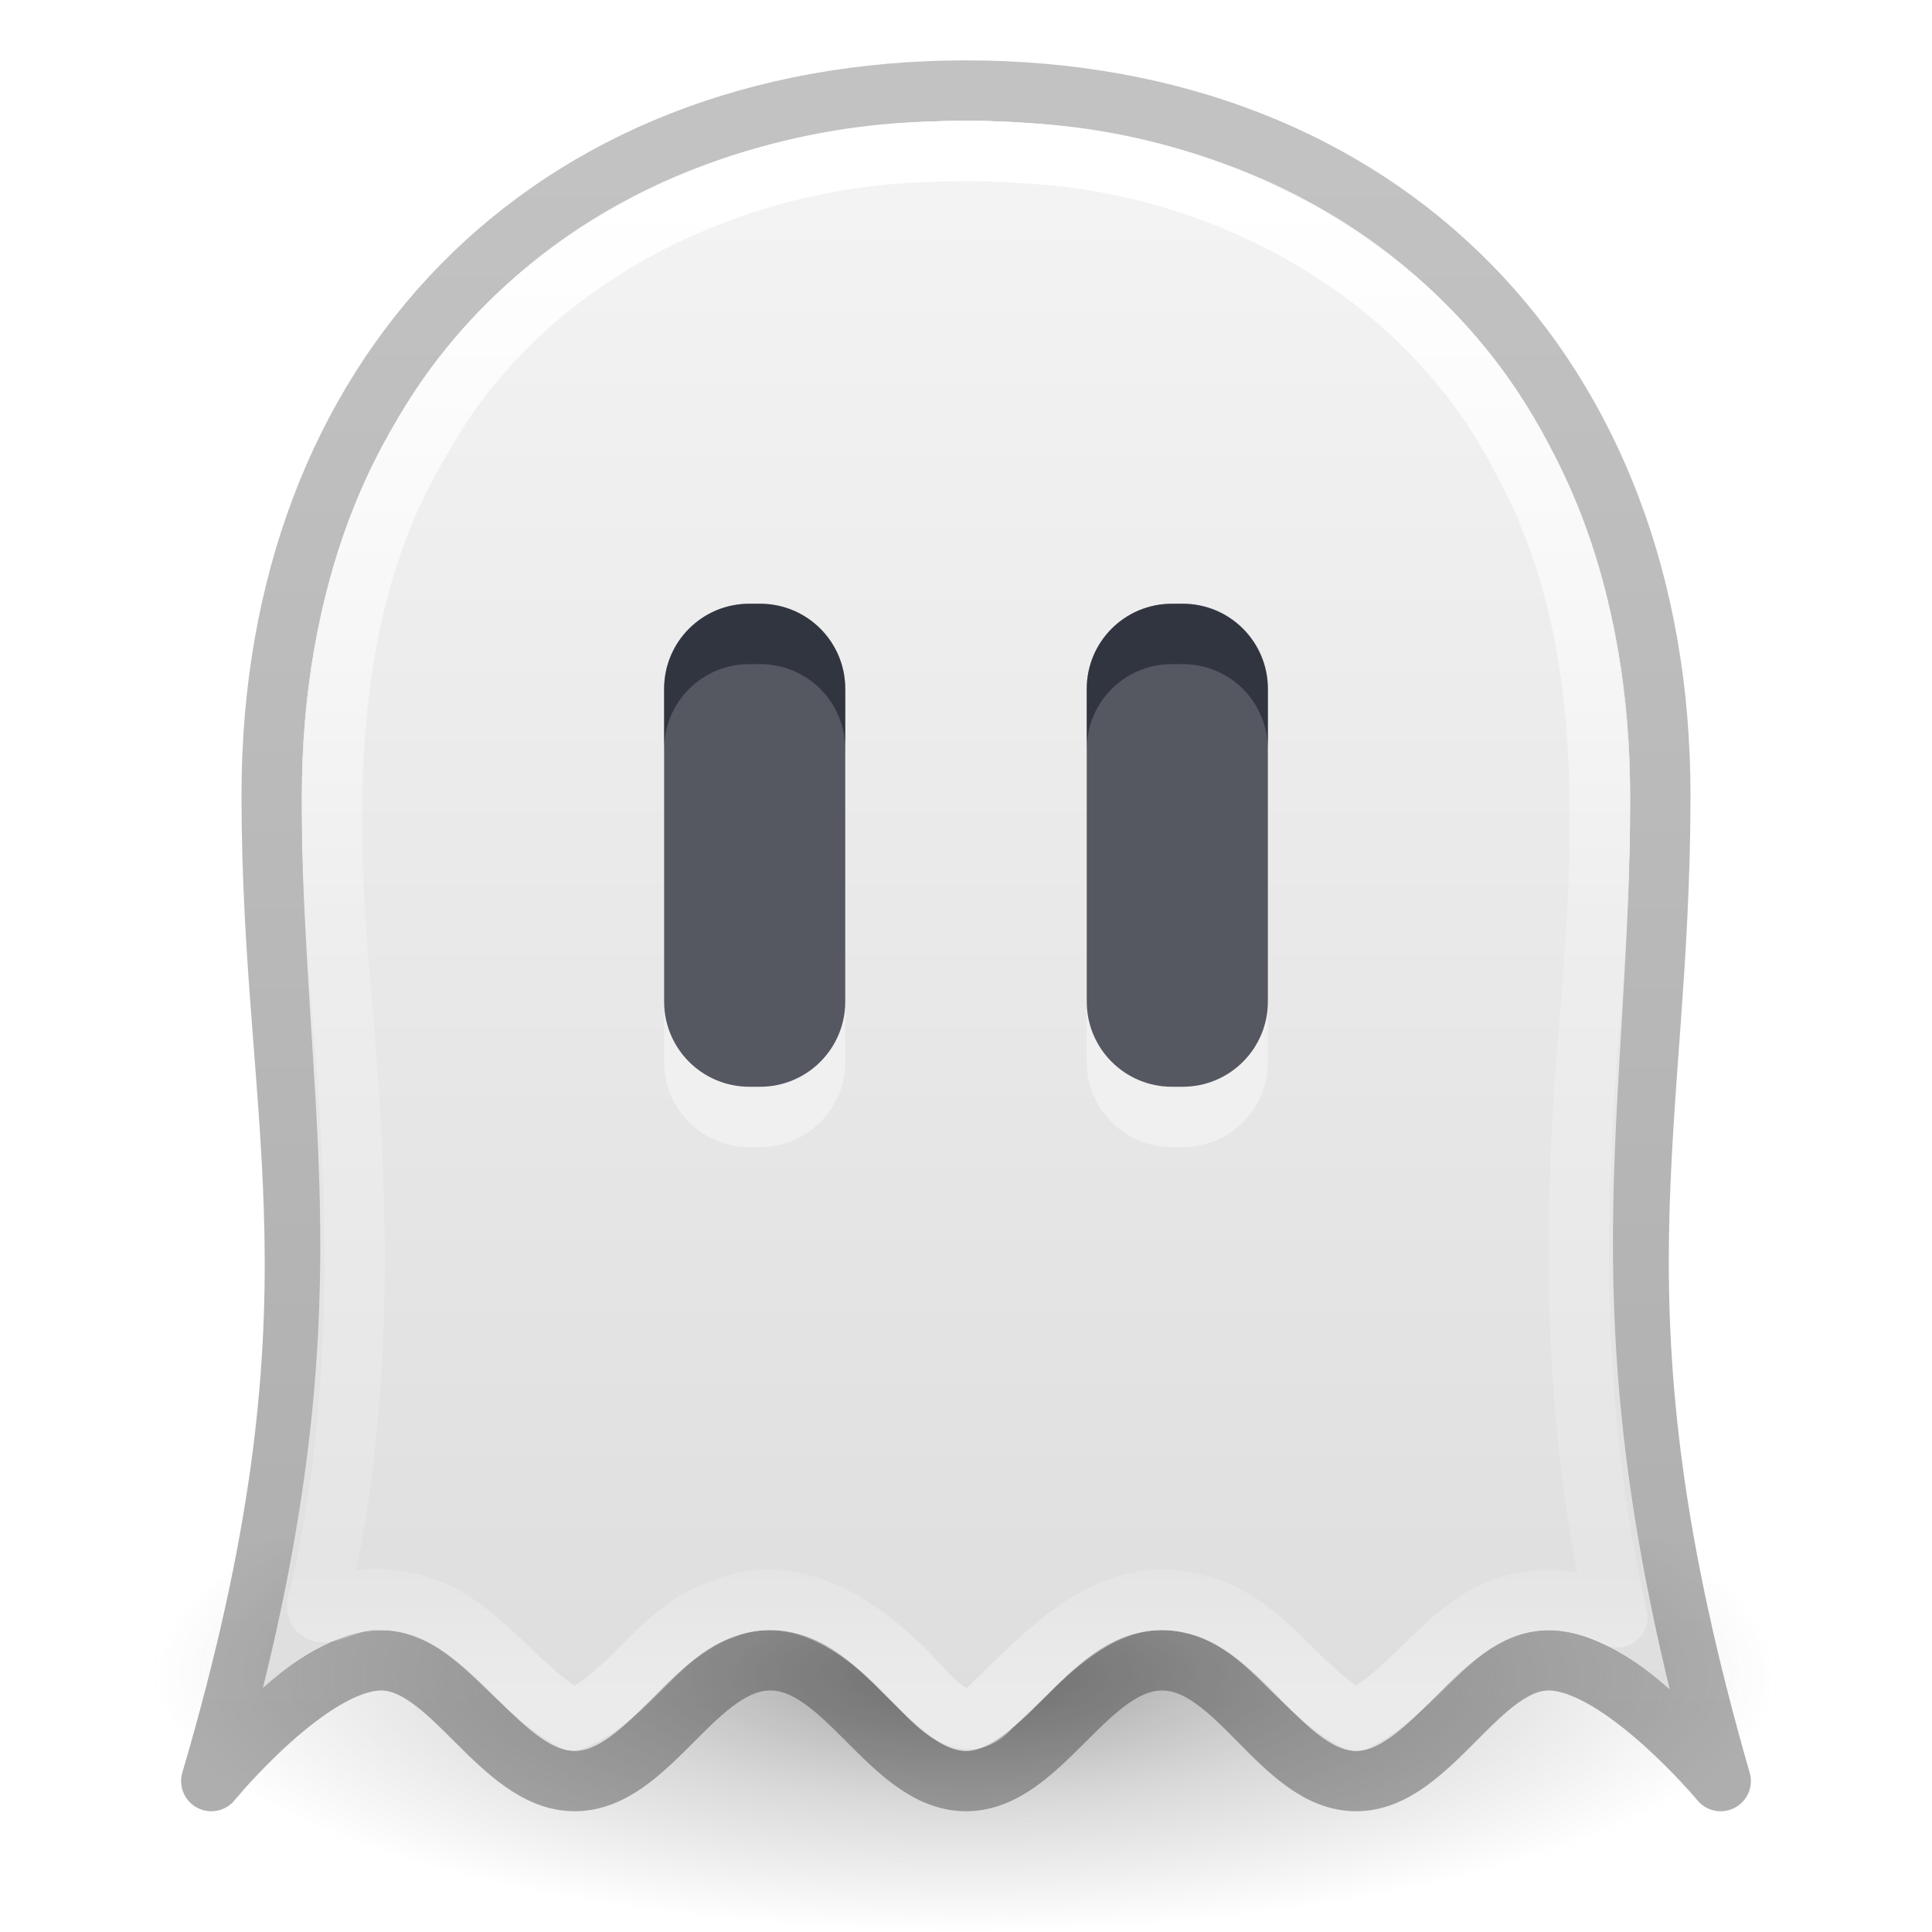
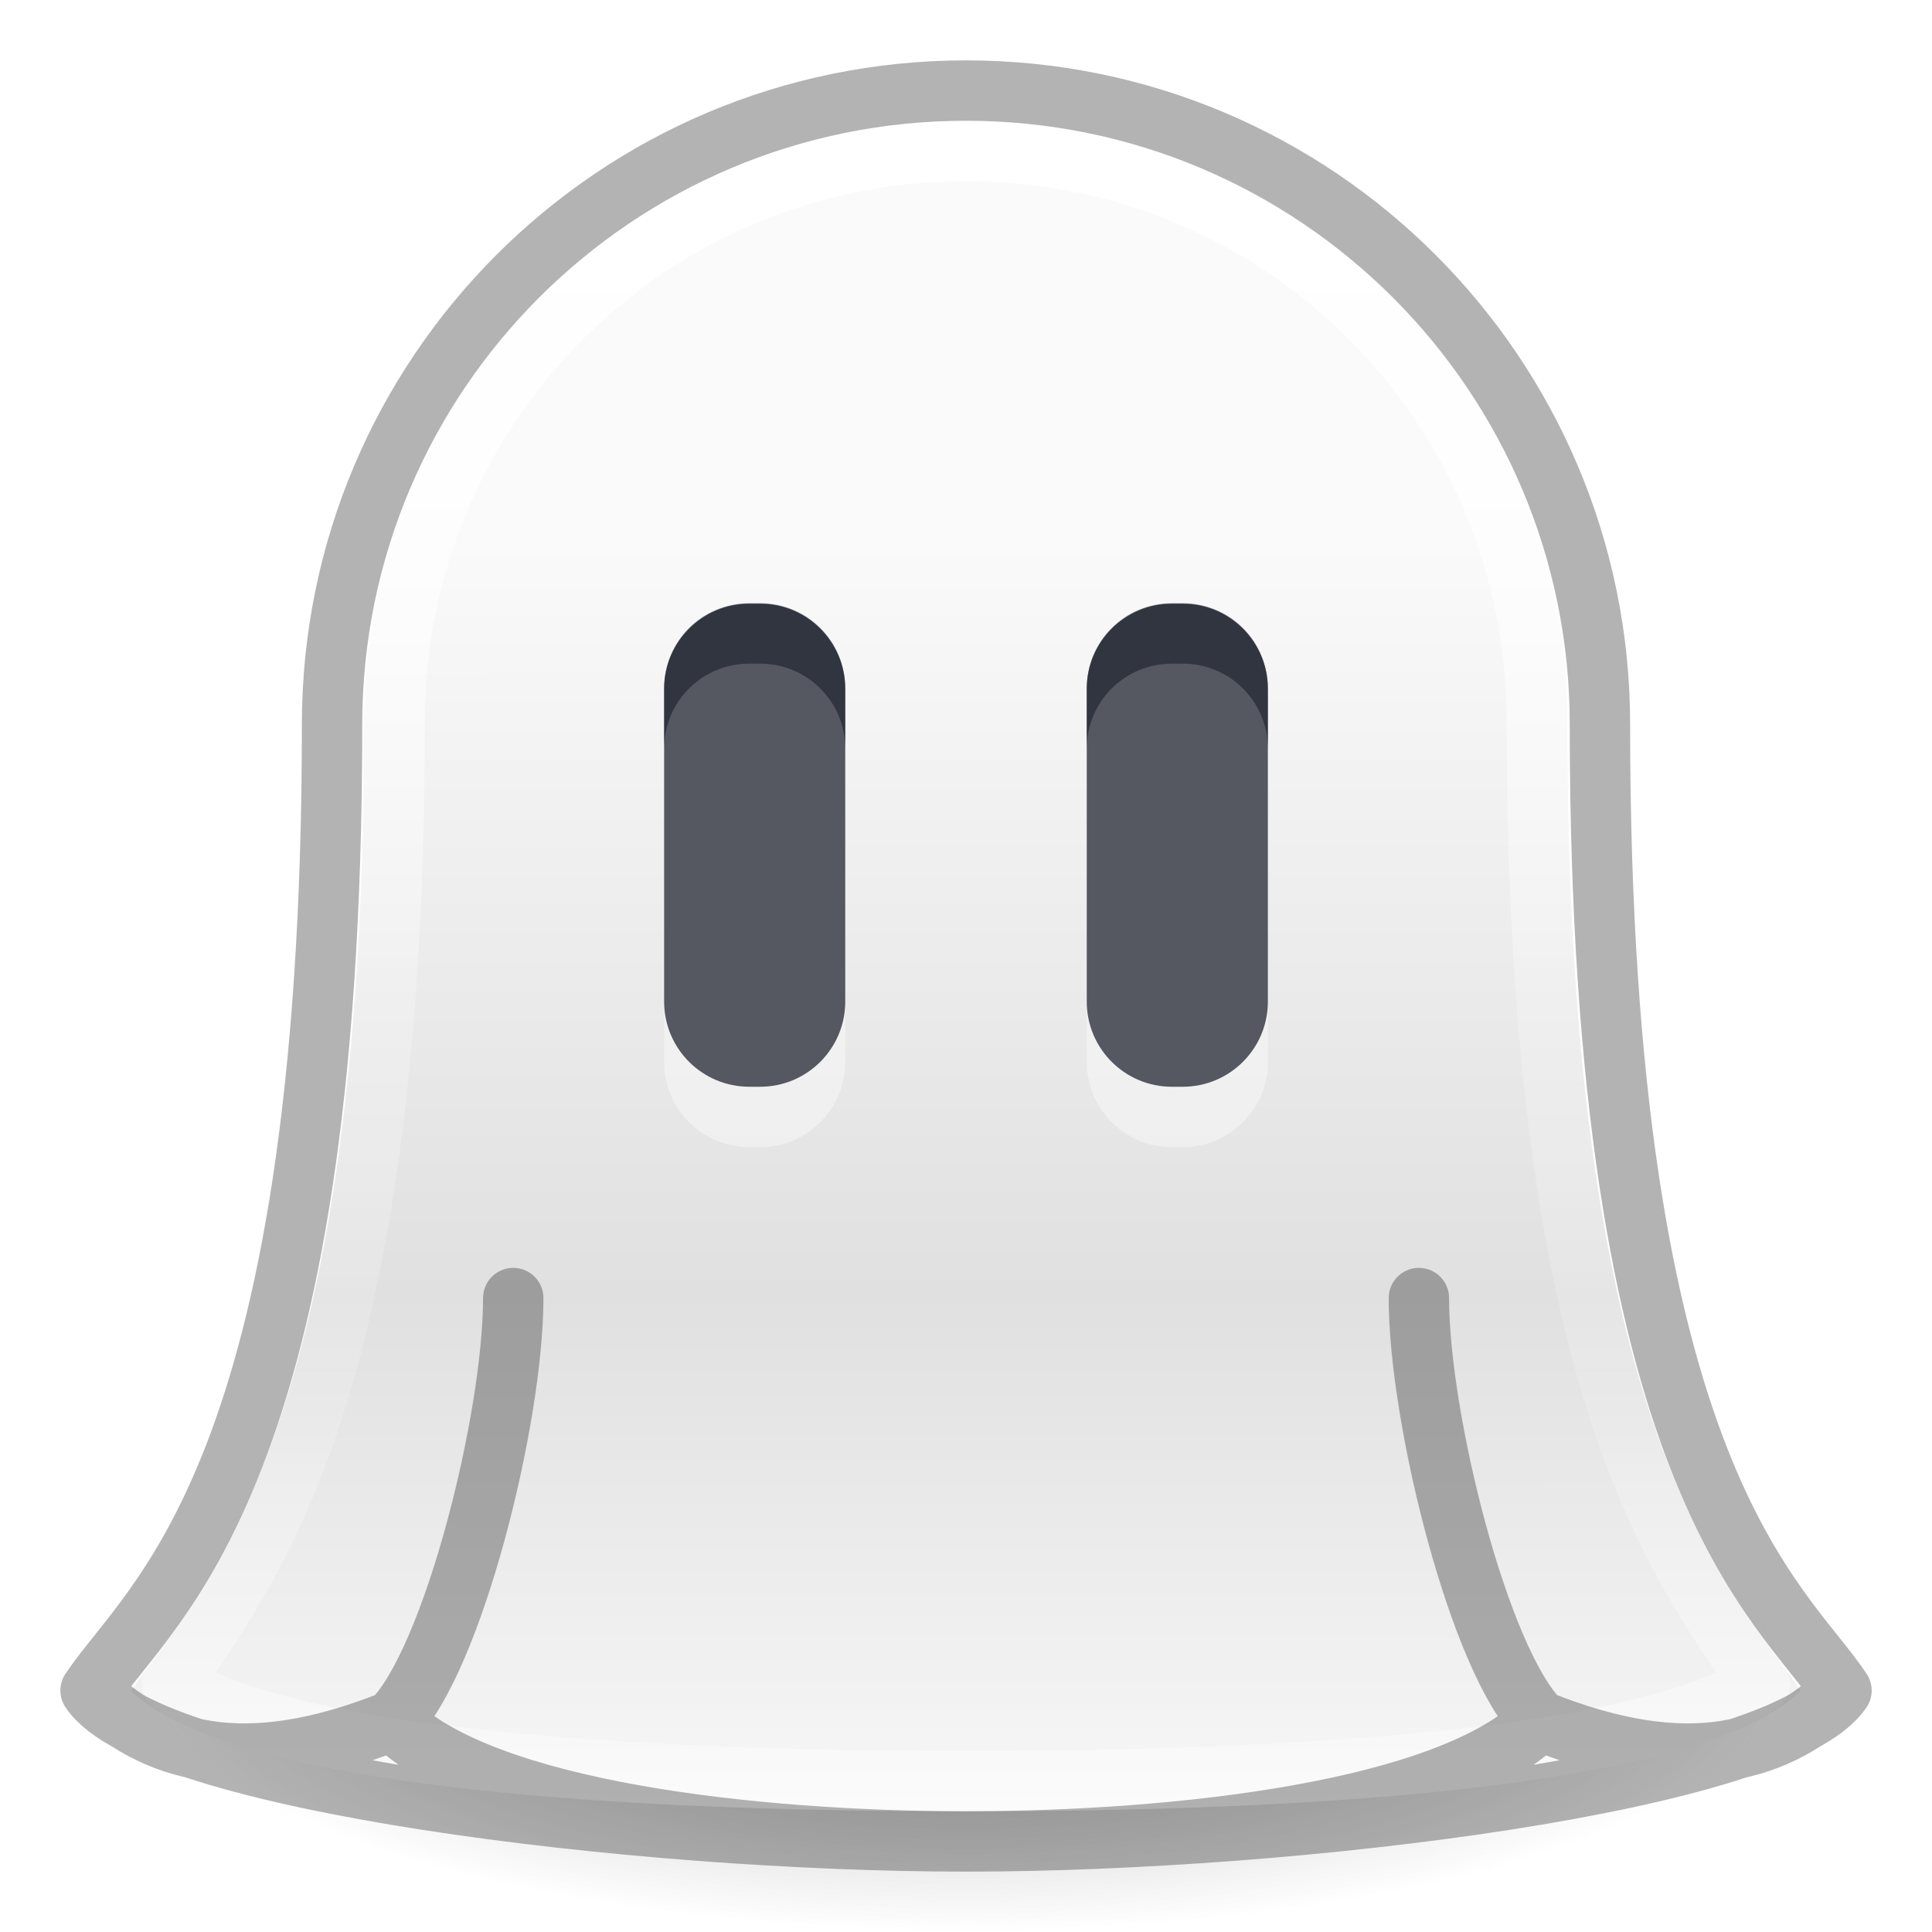
<svg xmlns="http://www.w3.org/2000/svg" xmlns:xlink="http://www.w3.org/1999/xlink" id="svg4715" height="32" width="32" version="1.1">
  <defs id="defs4717">
    <linearGradient id="linearGradient3924">
      <stop offset="0" style="stop-color:#ffffff;stop-opacity:1" id="stop3926" />
      <stop offset="0.488" style="stop-color:#ffffff;stop-opacity:0.235" id="stop3928" />
      <stop offset="0.92" style="stop-color:#ffffff;stop-opacity:0.157" id="stop3930" />
      <stop offset="1" style="stop-color:#ffffff;stop-opacity:0.392" id="stop3932" />
    </linearGradient>
    <linearGradient gradientTransform="matrix(0.6756757,0,0,0.6756757,-0.2162133,-0.2162091)" gradientUnits="userSpaceOnUse" xlink:href="#linearGradient3924" id="linearGradient3027" y2="41.76" x2="24" y1="4.838" x1="24" />
    <linearGradient xlink:href="#linearGradient3600-9-51" id="linearGradient1512" gradientUnits="userSpaceOnUse" gradientTransform="matrix(0.6646601,0,0,0.6392712,-33.19219,0.41296)" x1="74.839" y1="2.821" x2="74.839" y2="49.101" />
    <linearGradient id="linearGradient3600-9-51">
      <stop offset="0" style="stop-color:#f4f4f4;stop-opacity:1" id="stop3602-0-0" />
      <stop offset="1" style="stop-color:#dbdbdb;stop-opacity:1" id="stop3604-9-04" />
    </linearGradient>
    <linearGradient id="linearGradient3104-6">
      <stop offset="0" style="stop-color:#000000;stop-opacity:0.318" id="stop3106-3" />
      <stop offset="1" style="stop-color:#000000;stop-opacity:0.24" id="stop3108-9" />
    </linearGradient>
    <linearGradient xlink:href="#linearGradient3104-6" id="linearGradient1572" gradientUnits="userSpaceOnUse" gradientTransform="matrix(0.747686,0,0,0.8350718,-41.06983,-7.592529)" x1="72.893" y1="43.74" x2="72.893" y2="12.524" />
    <radialGradient cx="99.157" cy="186.171" r="62.769" fx="99.157" fy="186.171" id="radialGradient3108" xlink:href="#linearGradient3820-7-2-2" gradientUnits="userSpaceOnUse" gradientTransform="matrix(0.2147274,0,0,0.06794726,-5.291731,15.08524)" />
    <linearGradient id="linearGradient3820-7-2-2">
      <stop offset="0" style="stop-color:#3d3d3d;stop-opacity:1" id="stop3822-2-6-36" />
      <stop offset="0.5" style="stop-color:#686868;stop-opacity:0.498" id="stop3864-8-7-6" />
      <stop offset="1" style="stop-color:#686868;stop-opacity:0" id="stop3824-1-2-4" />
    </linearGradient>
+     <linearGradient xlink:href="#linearGradient103" id="linearGradient155" x1="84.134" y1="16.669" x2="84.135" y2="22.49" gradientUnits="userSpaceOnUse" gradientTransform="matrix(3.779528,0,0,3.779528,-301.9883,-53.99982)" />
+     <linearGradient id="linearGradient103">
+       <stop style="stop-color:#fafafa;stop-opacity:1;" offset="0" id="stop102" />
+       <stop style="stop-color:#e0e0e0;stop-opacity:1;" offset="0.565" id="stop104" />
+       <stop style="stop-color:#fafafa;stop-opacity:1;" offset="1" id="stop103" />
+     </linearGradient>
+     <linearGradient xlink:href="#linearGradient162" id="linearGradient159" x1="84.134" y1="15.081" x2="84.135" y2="22.49" gradientUnits="userSpaceOnUse" gradientTransform="matrix(3.779528,0,0,3.779528,-301.9883,-53.99982)" />
+     <linearGradient id="linearGradient162">
+       <stop style="stop-color:#ffffff;stop-opacity:1;" offset="0" id="stop159" />
+       <stop style="stop-color:#ffffff;stop-opacity:0.25;" offset="0.483" id="stop160" />
+       <stop style="stop-color:#ffffff;stop-opacity:0.15;" offset="0.724" id="stop161" />
+       <stop style="stop-color:#ffffff;stop-opacity:0.5;" offset="1" id="stop162" />
+     </linearGradient>
+     <radialGradient xlink:href="#linearGradient3820-7-2-2" id="radialGradient4" gradientUnits="userSpaceOnUse" gradientTransform="matrix(0.2147274,0,0,0.06794726,-5.291731,15.08524)" cx="99.157" cy="186.171" fx="99.157" fy="186.171" r="62.769" />
  </defs>
-   <path d="m 29.478,27.735 a 13.478,4.265 0 0 1 -26.957,0 13.478,4.265 0 1 1 26.957,0 z" id="path3818-0-2-5" style="opacity:0.5;fill:url(#radialGradient3108);fill-opacity:1;stroke:none;stroke-width:1" />
-   <path id="path2" style="font-variation-settings:normal;opacity:1;vector-effect:none;fill:none;fill-opacity:1;stroke:url(#linearGradient1572);stroke-width:1;stroke-linecap:butt;stroke-linejoin:round;stroke-miterlimit:4;stroke-dasharray:none;stroke-dashoffset:0;stroke-opacity:1;-inkscape-stroke:none;marker:none;stop-color:#000000;stop-opacity:1" d="m 28.5,29.5 c 0,0 -1.637,-1.965 -2.818,-2 -1.181,-0.035 -1.983,2.001 -3.22,2 C 21.225,29.499 20.491,27.503 19.25,27.5 18.008,27.497 17.245,29.501 16,29.5 14.755,29.499 14.003,27.5 12.759,27.5 11.515,27.5 10.763,29.5 9.518,29.5 8.274,29.5 7.456,27.459 6.278,27.5 5.1,27.541 3.5,29.5 3.5,29.5 5.847,21.52 4.5,18.754 4.5,13.167 4.5,6.208 9.096,1.5 16,1.5 22.904,1.5 27.5,6.208 27.5,13.167 c 0,5.612 -1.283,8.412 1,16.333 z" />
-   <path id="path2-5" style="font-variation-settings:normal;opacity:1;vector-effect:none;fill:url(#linearGradient1512);fill-opacity:1;stroke:none;stroke-width:1;stroke-linecap:butt;stroke-linejoin:miter;stroke-miterlimit:4;stroke-dasharray:none;stroke-dashoffset:0;stroke-opacity:1;-inkscape-stroke:none;marker:none;stop-color:#000000;stop-opacity:1" d="M 16,2 C 12.662,2 9.93,3.129 8.018,5.074 6.105,7.02 5,9.797 5,13.166 c 0,5.061 1.01,8.103 -0.645,14.789 0.536,-0.464 1.155,-0.927 1.904,-0.953 0.44,-0.015 0.823,0.165 1.135,0.387 0.312,0.221 0.577,0.49 0.83,0.742 C 8.731,28.635 9.168,29 9.518,29 9.872,29 10.286,28.646 10.785,28.146 11.285,27.646 11.87,27 12.76,27 c 0.89,0 1.474,0.647 1.973,1.146 C 15.231,28.646 15.644,29 16,29 c 0.355,2.11e-4 0.772,-0.353 1.273,-0.854 0.502,-0.5 1.089,-1.149 1.979,-1.146 0.888,0.002 1.467,0.651 1.961,1.15 0.493,0.5 0.9,0.849 1.25,0.85 0.345,1.7e-4 0.776,-0.361 1.277,-0.865 0.251,-0.252 0.513,-0.522 0.824,-0.744 0.311,-0.222 0.693,-0.404 1.133,-0.391 0.769,0.023 1.408,0.506 1.959,0.98 C 26.036,21.324 27,18.258 27,13.166 27,9.797 25.895,7.02 23.982,5.074 22.07,3.129 19.338,2 16,2 Z" />
-   <rect style="font-variation-settings:normal;opacity:0.5;vector-effect:none;fill:#fafafa;fill-opacity:1;stroke:none;stroke-width:1;stroke-linecap:butt;stroke-linejoin:round;stroke-miterlimit:4;stroke-dasharray:none;stroke-dashoffset:0;stroke-opacity:1;-inkscape-stroke:none;marker:none" id="rect3-7" width="3" height="8" x="11" y="11" rx="1.41" ry="1.41" />
-   <rect style="font-variation-settings:normal;opacity:0.5;vector-effect:none;fill:#fafafa;fill-opacity:1;stroke:none;stroke-width:1;stroke-linecap:butt;stroke-linejoin:round;stroke-miterlimit:4;stroke-dasharray:none;stroke-dashoffset:0;stroke-opacity:1;-inkscape-stroke:none;marker:none" id="rect3-5-5" width="3" height="8" x="18" y="11" rx="1.41" ry="1.41" />
-   <rect style="font-variation-settings:normal;opacity:1;vector-effect:none;fill:#555761;fill-opacity:1;stroke:none;stroke-width:1;stroke-linecap:butt;stroke-linejoin:round;stroke-miterlimit:4;stroke-dasharray:none;stroke-dashoffset:0;stroke-opacity:1;-inkscape-stroke:none;marker:none" id="rect3" width="3" height="8" x="11" y="10" rx="1.41" ry="1.41" />
-   <rect style="font-variation-settings:normal;vector-effect:none;fill:#555761;fill-opacity:1;stroke:none;stroke-width:1;stroke-linecap:butt;stroke-linejoin:round;stroke-miterlimit:4;stroke-dasharray:none;stroke-dashoffset:0;stroke-opacity:1;-inkscape-stroke:none;marker:none" id="rect3-5" width="3" height="8" x="18" y="10" rx="1.41" ry="1.41" />
-   <path id="rect3-9" style="font-variation-settings:normal;opacity:0.5;vector-effect:none;fill:#0e141f;fill-opacity:1;stroke:none;stroke-width:1;stroke-linecap:butt;stroke-linejoin:round;stroke-miterlimit:4;stroke-dasharray:none;stroke-dashoffset:0;stroke-opacity:1;-inkscape-stroke:none;marker:none" d="M 12.41,10 C 11.629,10 11,10.629 11,11.41 v 1 C 11,11.629 11.629,11 12.41,11 h 0.18 C 13.371,11 14,11.629 14,12.41 v -1 C 14,10.629 13.371,10 12.59,10 Z m 7,0 C 18.629,10 18,10.629 18,11.41 v 1 C 18,11.629 18.629,11 19.41,11 h 0.18 C 20.371,11 21,11.629 21,12.41 v -1 C 21,10.629 20.371,10 19.59,10 Z" />
-   <path id="path2-2" style="font-variation-settings:normal;vector-effect:none;fill:none;fill-opacity:1;stroke:url(#linearGradient3027);stroke-width:1;stroke-linecap:round;stroke-linejoin:round;stroke-miterlimit:4;stroke-dasharray:none;stroke-dashoffset:0;stroke-opacity:1;-inkscape-stroke:none;marker:none;stop-color:#000000;opacity:1;stop-opacity:1" d="M 15.4,2.514 C 12.038,2.596 8.627,4.283 6.965,7.287 5.341,9.991 5.369,13.261 5.633,16.301 c 0.308,3.359 0.428,6.778 -0.326,10.091 -0.283,0.712 0.64,-0.053 1.041,0.111 1.384,-0.004 2.062,1.396 3.138,1.99 0.956,-0.386 1.458,-1.527 2.492,-1.844 1.292,-0.529 2.502,0.435 3.315,1.347 0.28,0.314 0.761,0.737 1.119,0.273 0.902,-0.864 1.936,-2.067 3.342,-1.705 1.165,0.228 1.723,1.436 2.709,1.934 1.047,-0.523 1.642,-1.849 2.922,-1.975 0.482,-0.064 0.971,0.054 1.404,0.264 C 26.025,23.48 26.04,20.063 26.35,16.703 26.583,13.656 26.746,10.395 25.222,7.624 23.68,4.551 20.332,2.7 16.957,2.536 16.439,2.496 15.919,2.495 15.4,2.514 Z" />
+   <path d="m 29.478,27.735 a 13.478,4.265 0 0 1 -26.957,0 13.478,4.265 0 1 1 26.957,0 z" id="path4" style="opacity:0.5;fill:url(#radialGradient4);fill-opacity:1;stroke:none;stroke-width:1" />
+   <path id="path147" style="fill:url(#linearGradient155);fill-opacity:1;stroke:none;stroke-width:1;stroke-linecap:round;stroke-linejoin:round;stroke-dasharray:none;stroke-opacity:0.5" d="m 16,2 c -5.509,0 -9.966,4.45 -9.966,9.958 7.14e-4,11.871 -2.701,14.32 -3.861,16.049 0.14,0.132 0.326,0.271 0.568,0.406 0.407,0.226 0.968,0.439 1.698,0.635 C 6.629,29.634 10.323,30 16,30 c 5.677,0 9.371,-0.366 11.56,-0.952 0.73,-0.195 1.291,-0.409 1.698,-0.635 0.242,-0.135 0.428,-0.274 0.568,-0.406 C 28.666,26.279 25.959,23.829 25.958,11.958 25.958,6.45 21.509,2 16,2 Z" />
+   <path id="path154" style="fill:none;fill-opacity:1;stroke:url(#linearGradient159);stroke-width:1;stroke-linecap:round;stroke-linejoin:round;stroke-dasharray:none;stroke-opacity:1" d="m 16,2.5 c -5.238,0 -9.464,4.219 -9.464,9.456 6.76e-4,11.236 -2.417,13.961 -3.684,15.935 0.042,0.026 0.084,0.054 0.133,0.081 0.358,0.199 0.885,0.41 1.587,0.598 C 6.678,29.134 10.343,29.5 16,29.5 c 5.657,4e-6 9.322,-0.366 11.427,-0.93 0.702,-0.188 1.23,-0.399 1.587,-0.598 0.048,-0.027 0.091,-0.055 0.133,-0.081 C 27.879,25.918 25.457,23.192 25.456,11.956 25.456,6.718 21.238,2.5 16,2.5 Z" />
+   <path id="path3" style="fill:none;fill-opacity:1;stroke:#000000;stroke-width:1;stroke-linecap:round;stroke-linejoin:round;stroke-dasharray:none;stroke-opacity:0.3" d="M 30.501,28 C 29.501,26.5 26.501,24.5 26.5,12 26.5,6.201 21.799,1.5 16,1.5 V 1.5 C 10.201,1.5 5.5,6.201 5.5,12 5.501,24.5 2.501,26.5 1.501,28 m 7,-6.5 c 0,2 -1,6 -2,7 m 19,0 C 24.501,27.5 23.501,23.5 23.501,21.5 M 6.501,28.5 C 4.001,29.5 2.501,29 1.501,28 m 24,0.5 c 2.5,1 4,0.5 5,-0.5 M 6.501,28.5 c 1.5,1.5 6,2 9.5,2 3.5,-3e-6 8,-0.5 9.5,-2 M 1.5,28 c 1,1.5 9,2.5 14.5,2.5 5.5,0 13.5,-1 14.5,-2.5" />
+   <rect style="font-variation-settings:normal;opacity:0.5;vector-effect:none;fill:#fafafa;fill-opacity:1;stroke:none;stroke-width:1;stroke-linecap:butt;stroke-linejoin:round;stroke-miterlimit:4;stroke-dasharray:none;stroke-dashoffset:0;stroke-opacity:1;-inkscape-stroke:none;marker:none" id="rect3-7-7" width="3" height="8" x="11" y="11" rx="1.41" ry="1.41" />
+   <rect style="font-variation-settings:normal;opacity:0.5;vector-effect:none;fill:#fafafa;fill-opacity:1;stroke:none;stroke-width:1;stroke-linecap:butt;stroke-linejoin:round;stroke-miterlimit:4;stroke-dasharray:none;stroke-dashoffset:0;stroke-opacity:1;-inkscape-stroke:none;marker:none" id="rect3-5-5-5" width="3" height="8" x="18" y="11" rx="1.41" ry="1.41" />
+   <rect style="font-variation-settings:normal;vector-effect:none;fill:#555761;fill-opacity:1;stroke:none;stroke-width:1;stroke-linecap:butt;stroke-linejoin:round;stroke-miterlimit:4;stroke-dasharray:none;stroke-dashoffset:0;stroke-opacity:1;-inkscape-stroke:none;marker:none" id="rect3-92" width="3" height="8" x="11" y="10" rx="1.41" ry="1.41" />
+   <rect style="font-variation-settings:normal;vector-effect:none;fill:#555761;fill-opacity:1;stroke:none;stroke-width:1;stroke-linecap:butt;stroke-linejoin:round;stroke-miterlimit:4;stroke-dasharray:none;stroke-dashoffset:0;stroke-opacity:1;-inkscape-stroke:none;marker:none" id="rect3-5-2" width="3" height="8" x="18" y="10" rx="1.41" ry="1.41" />
+   <path id="rect3-9-7" style="font-variation-settings:normal;opacity:0.5;vector-effect:none;fill:#0e141f;fill-opacity:1;stroke:none;stroke-width:1;stroke-linecap:butt;stroke-linejoin:round;stroke-miterlimit:4;stroke-dasharray:none;stroke-dashoffset:0;stroke-opacity:1;-inkscape-stroke:none;marker:none" d="M 12.41,9.992 C 11.629,9.992 11,10.621 11,11.402 v 1 c 0,-0.781 0.629,-1.41 1.41,-1.41 h 0.18 C 13.371,10.992 14,11.621 14,12.402 v -1 C 14,10.621 13.371,9.992 12.59,9.992 Z m 7,0 C 18.629,9.992 18,10.621 18,11.402 v 1 c 0,-0.781 0.629,-1.41 1.41,-1.41 h 0.18 C 20.371,10.992 21,11.621 21,12.402 v -1 C 21,10.621 20.371,9.992 19.59,9.992 Z" />
</svg>
